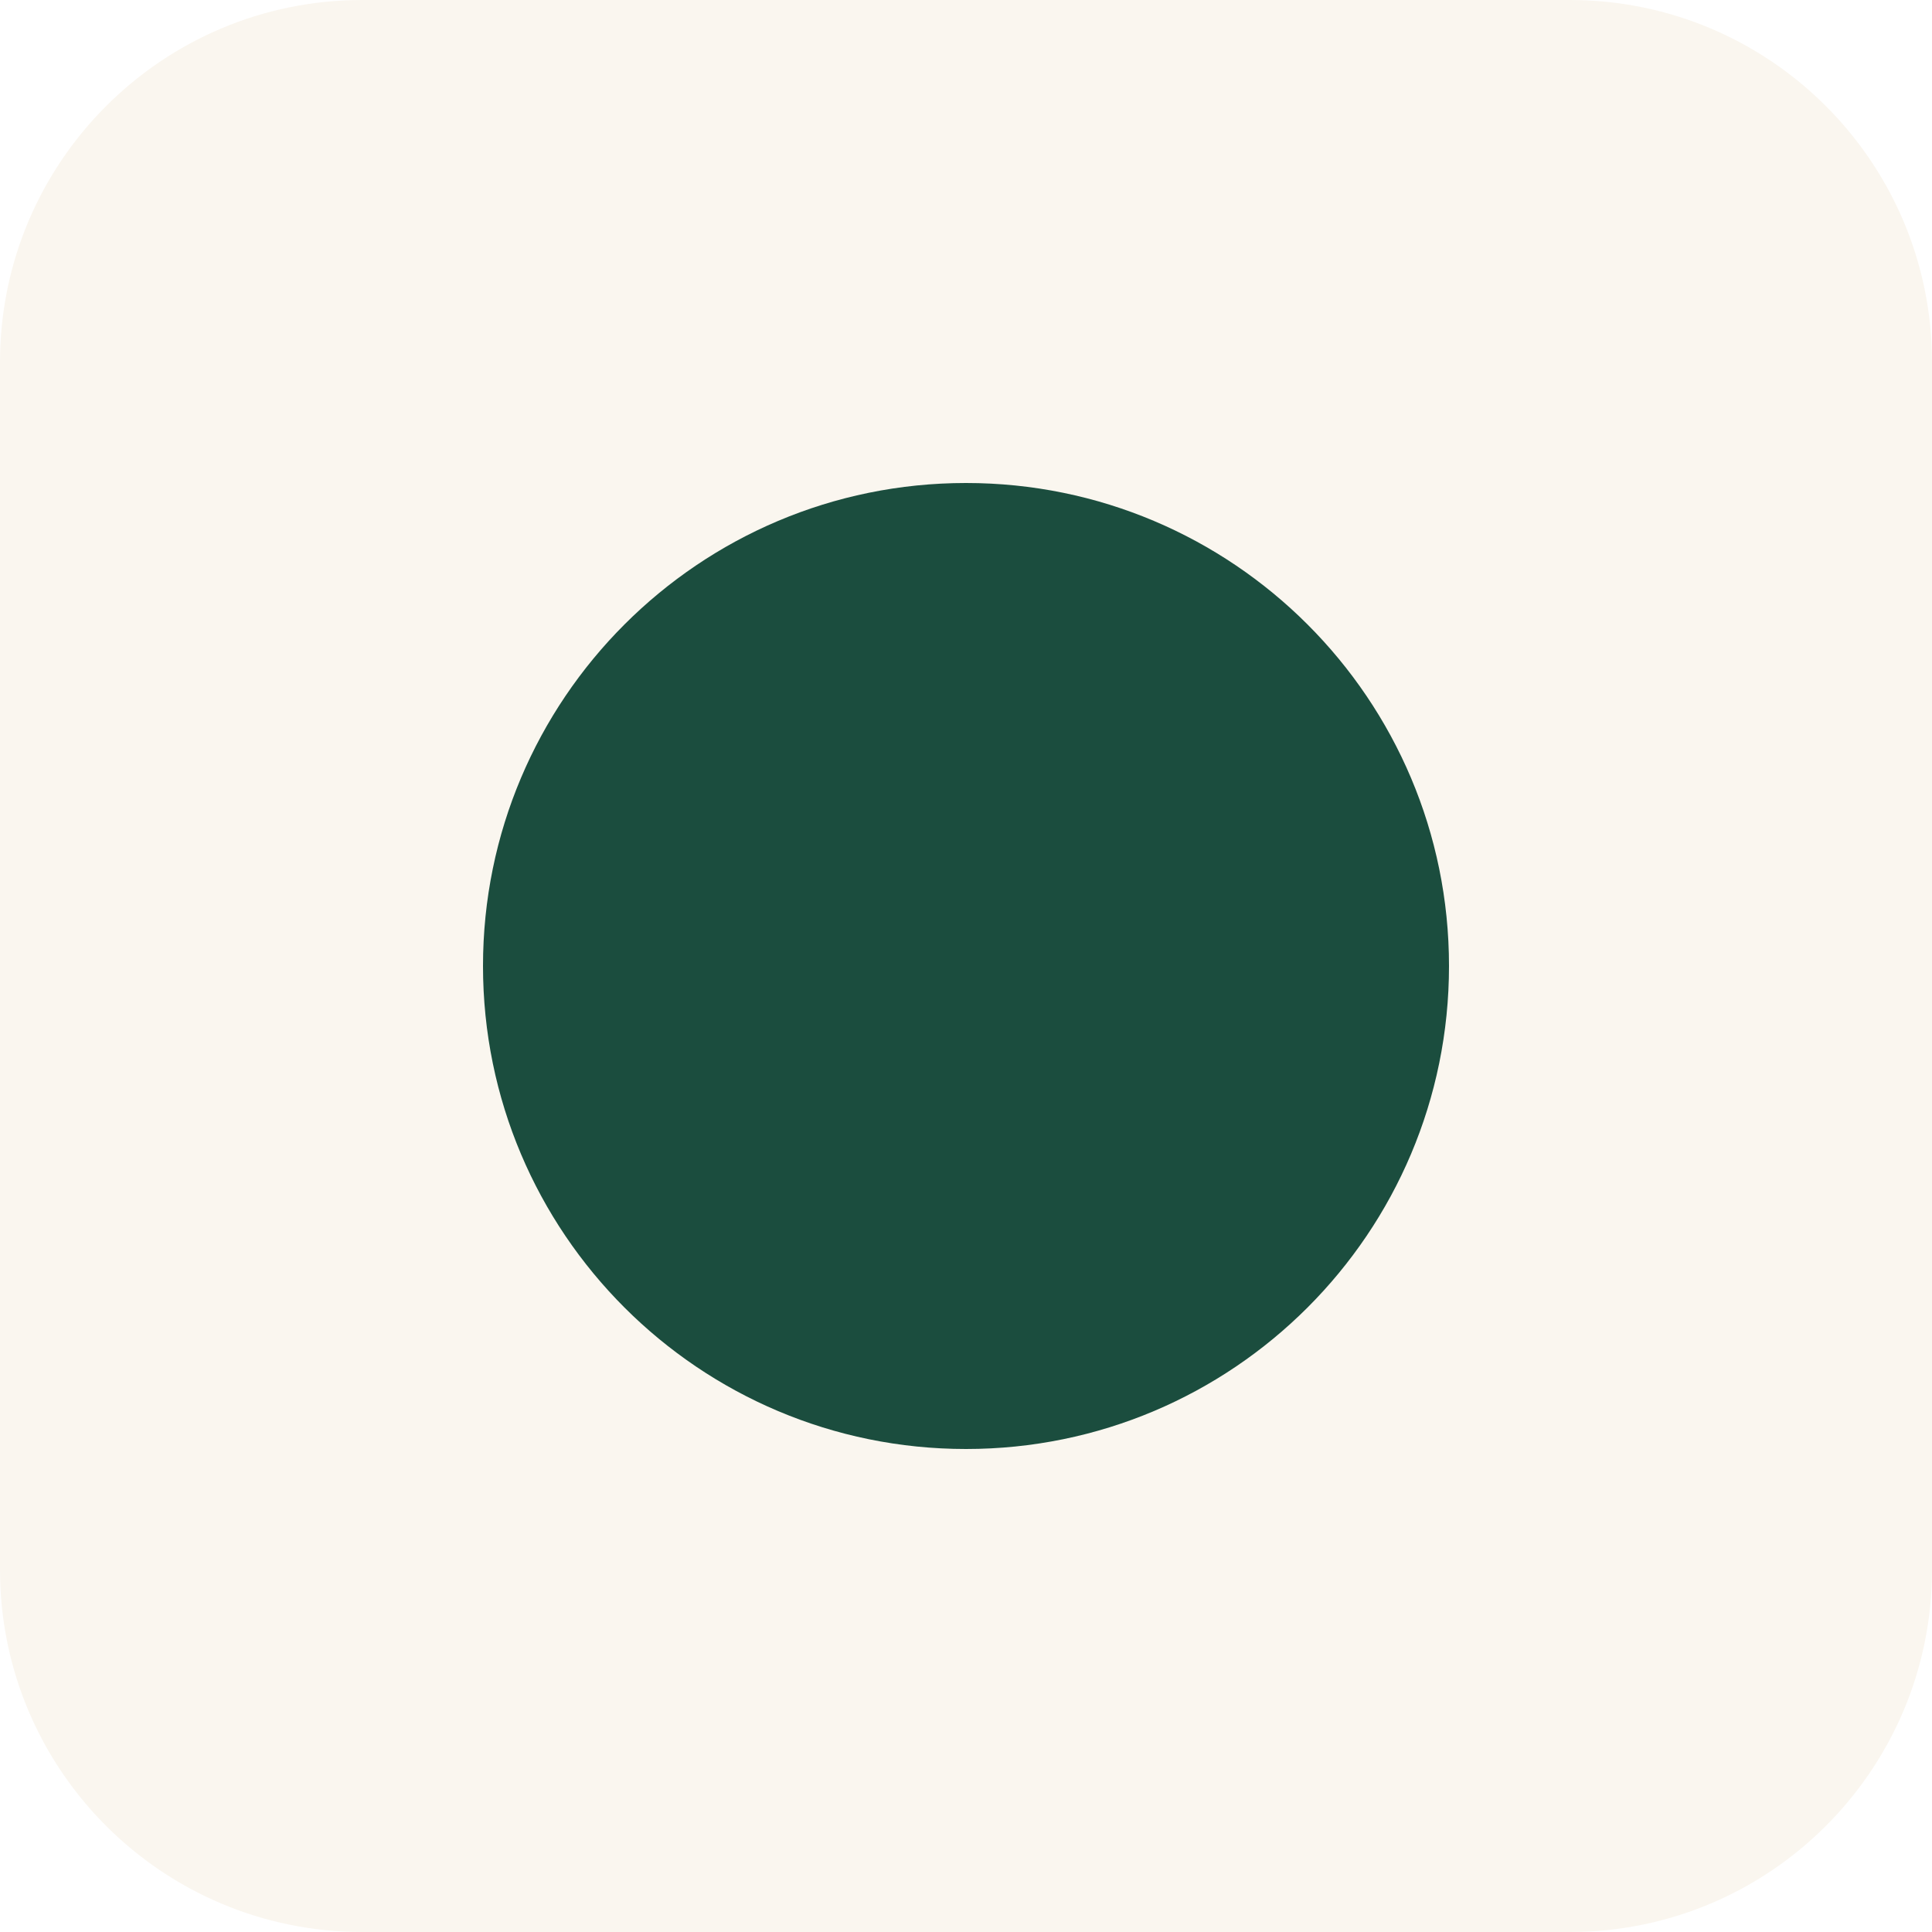
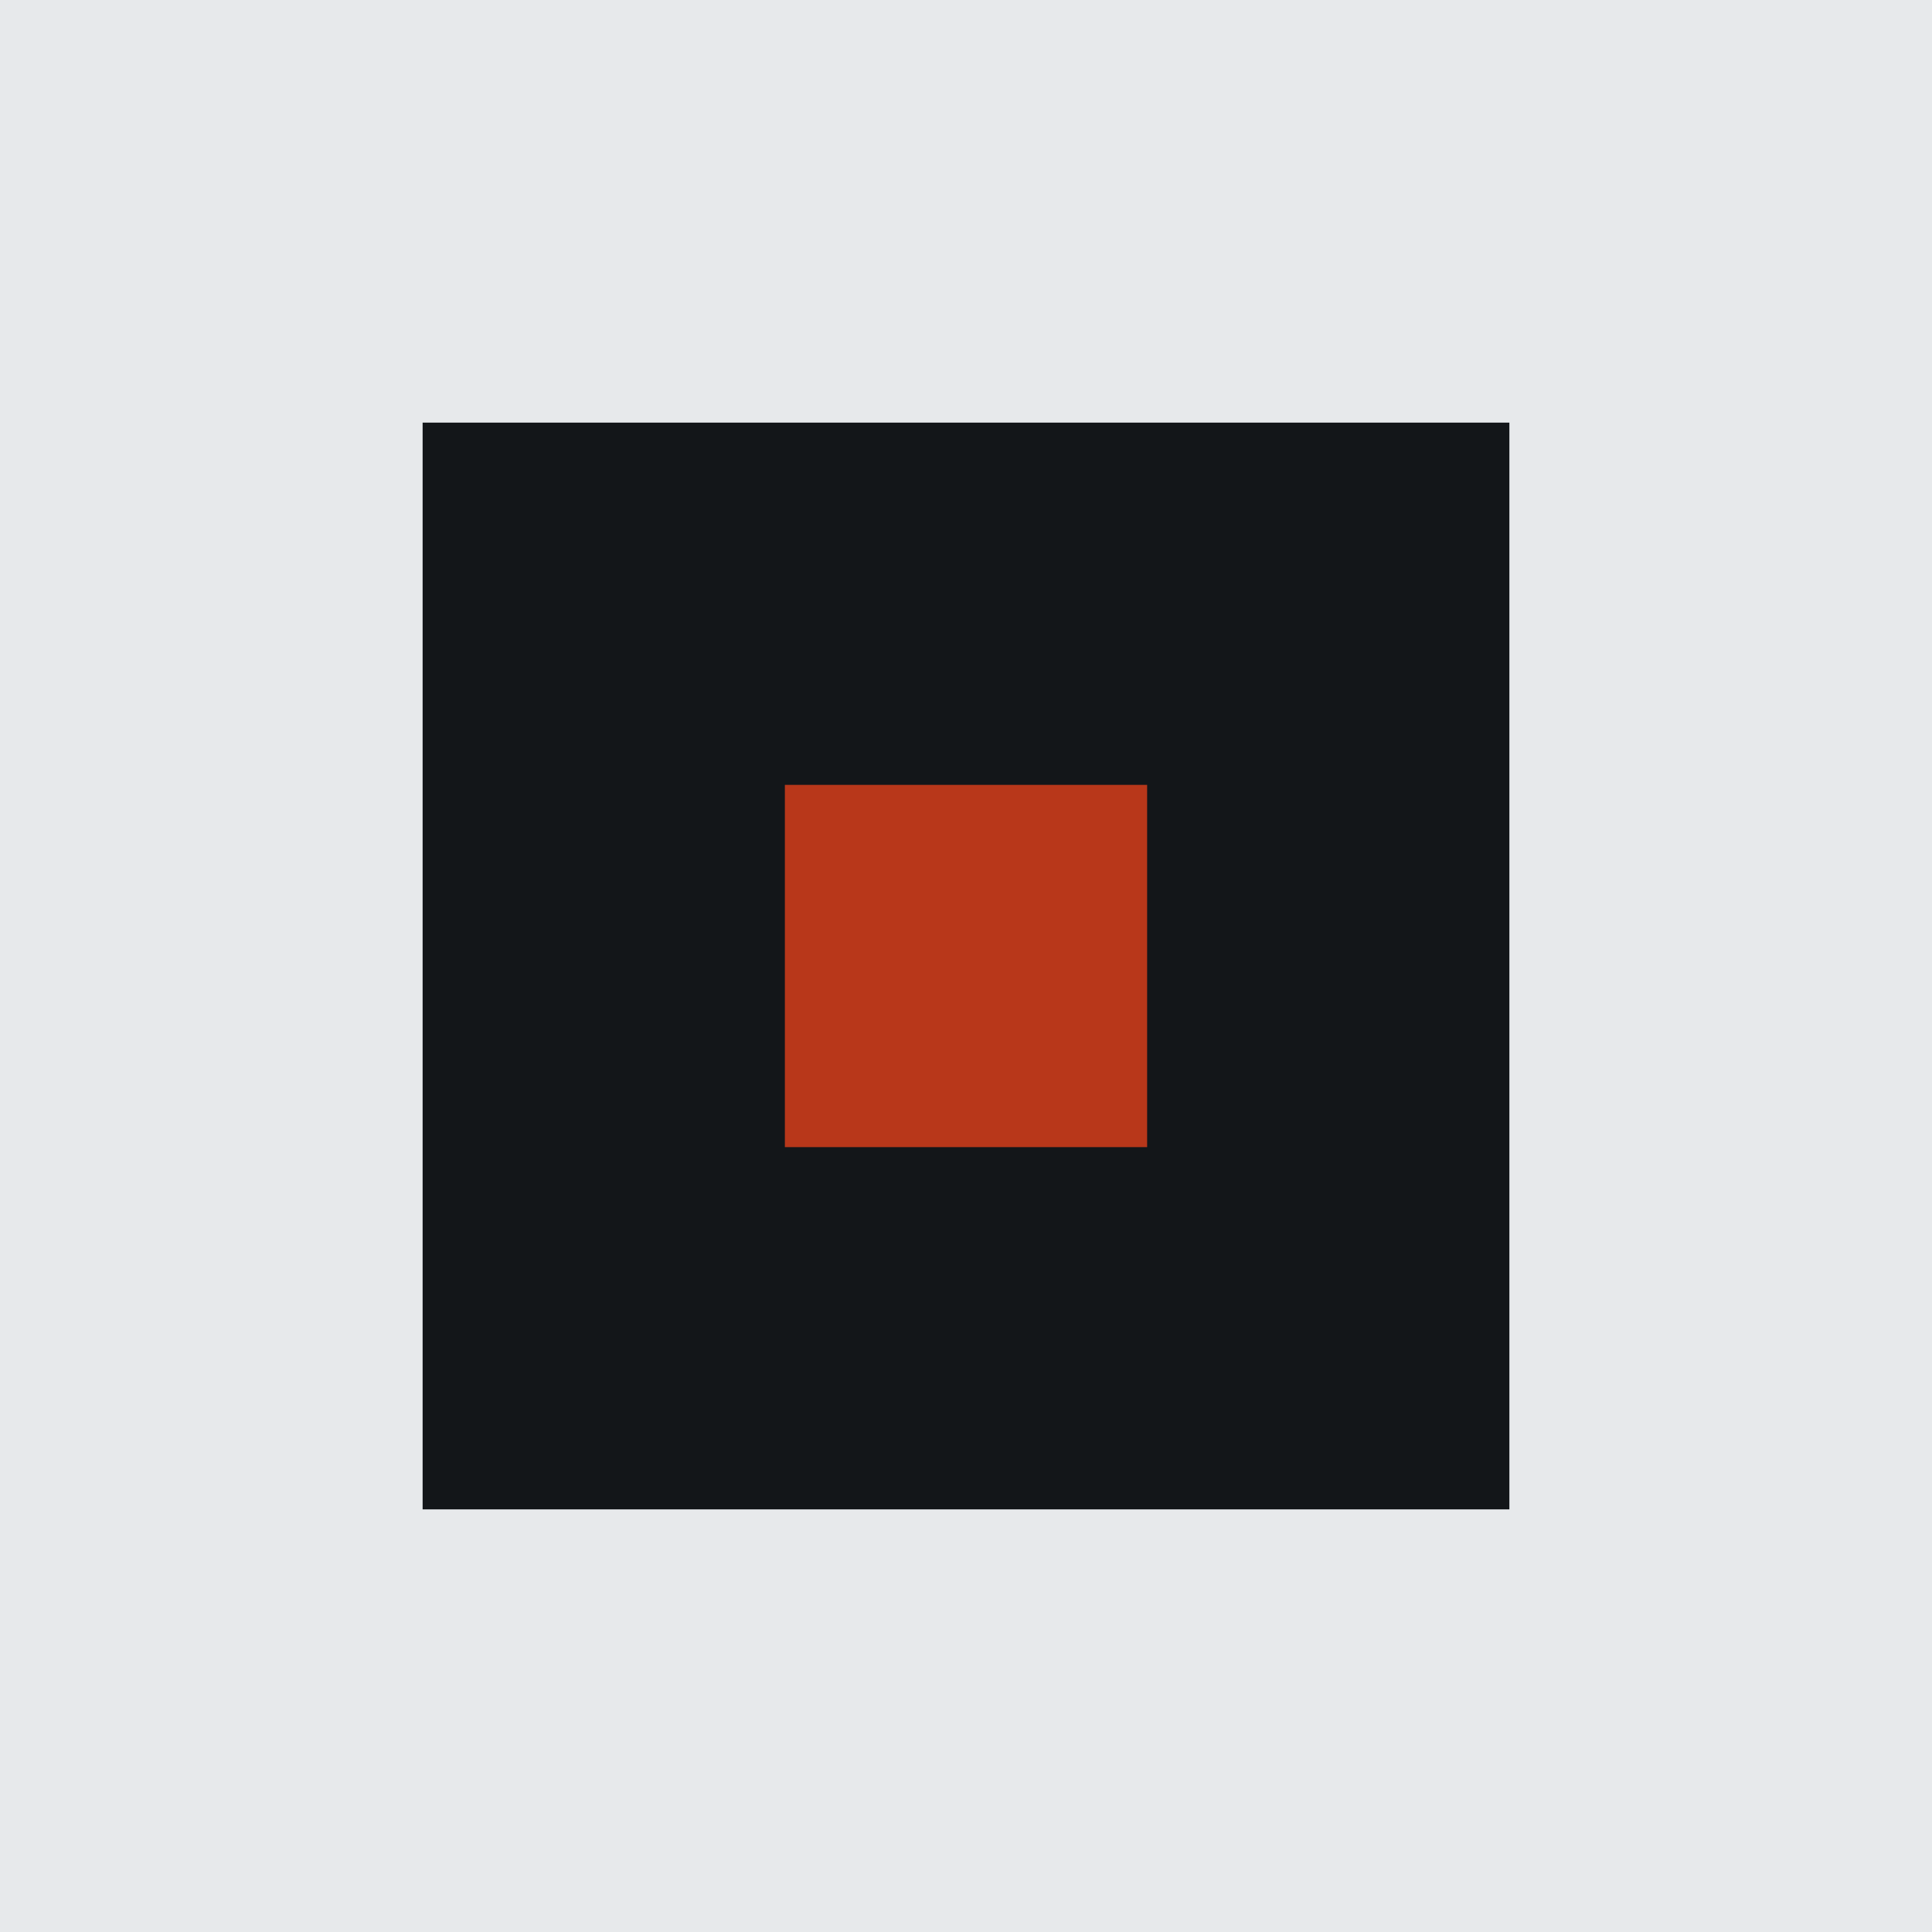
<svg xmlns="http://www.w3.org/2000/svg" viewBox="0 0 32 32" role="img" aria-label="Quietword">
-   <rect width="32" height="32" rx="6" fill="#faf6ef" />
-   <circle cx="16" cy="16" r="8" fill="#1b4d3e" />
+   <rect width="32" height="32" fill="#e7e9eb" />
+   <rect x="7" y="7" width="18" height="18" fill="#131619" />
+   <rect x="13" y="13" width="6" height="6" fill="#b8371a" />
</svg>
